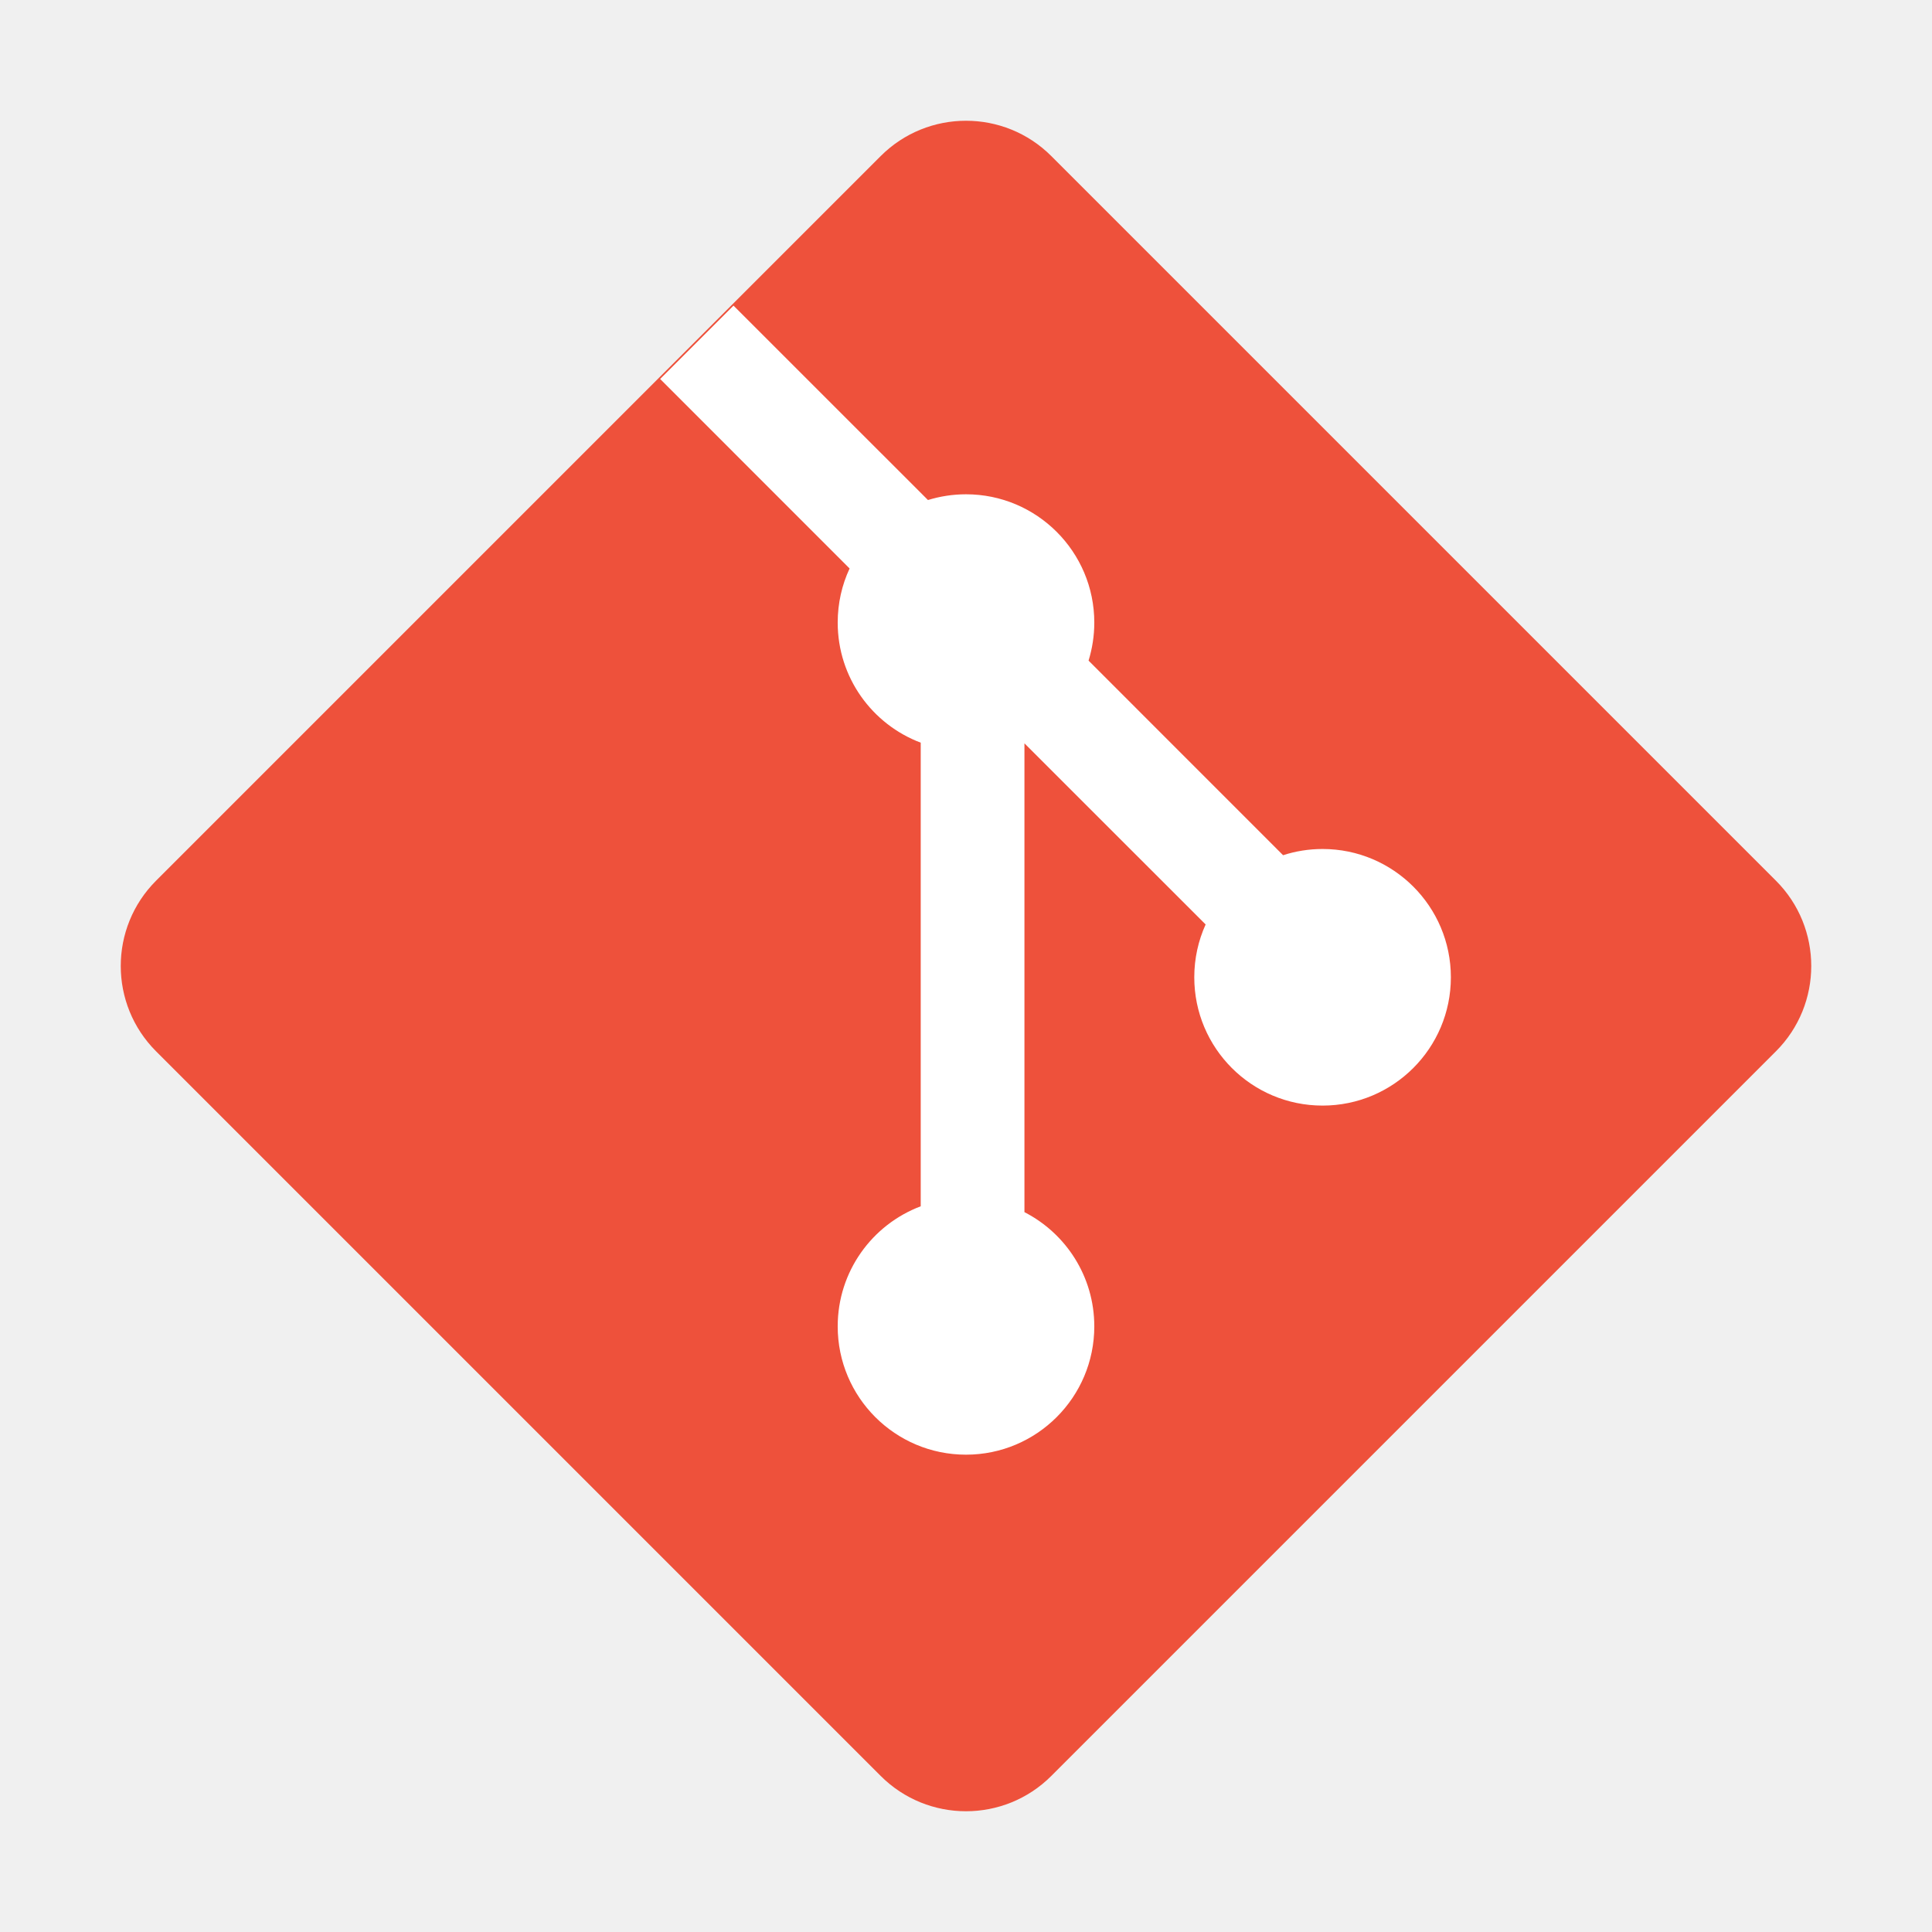
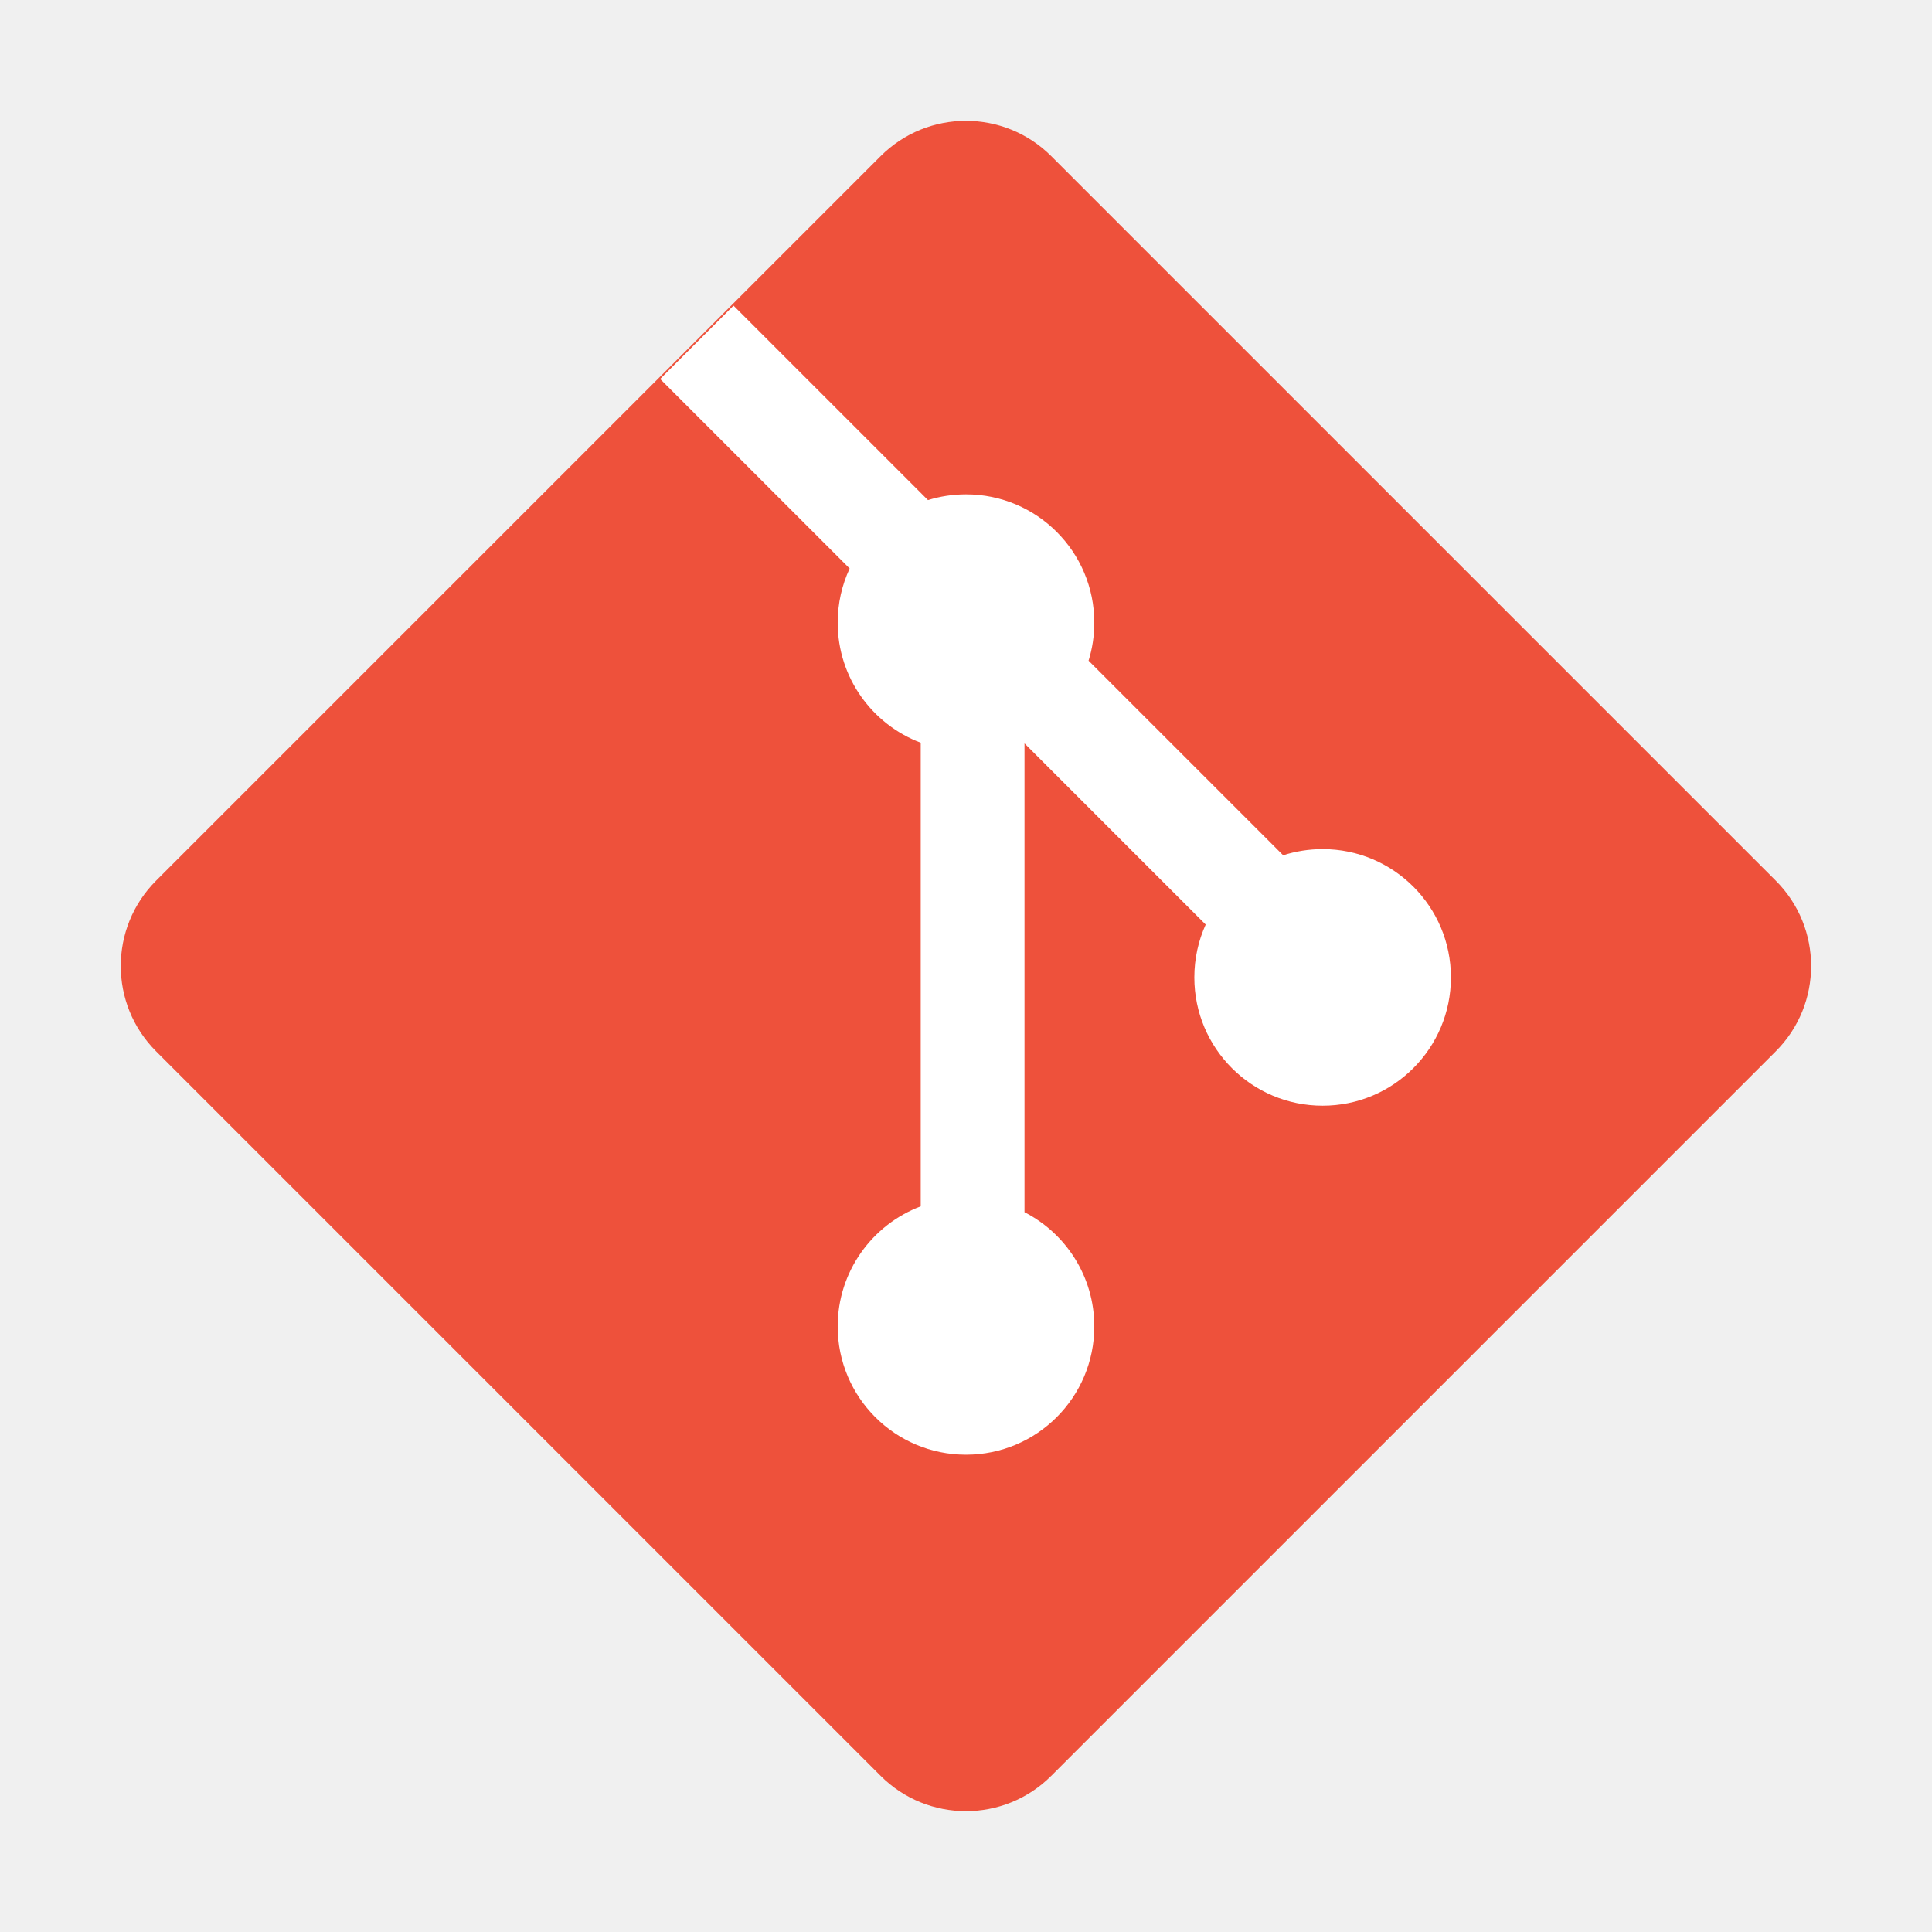
- <svg xmlns="http://www.w3.org/2000/svg" width="800px" height="800px" viewBox="0 0 32 32" fill="none">
-   <path d="M2.585 17.413C1.805 16.633 1.805 15.367 2.585 14.587L14.587 2.585C15.367 1.805 16.633 1.805 17.413 2.585L29.415 14.587C30.195 15.367 30.195 16.633 29.415 17.413L17.413 29.415C16.633 30.195 15.367 30.195 14.587 29.415L2.585 17.413Z" fill="#EE513B" />
-   <path d="M12.149 5.062L10.934 6.277L14.072 9.416C13.945 9.688 13.875 9.992 13.875 10.312C13.875 11.222 14.446 11.998 15.25 12.301V19.98C14.446 20.283 13.875 21.059 13.875 21.969C13.875 23.142 14.826 24.094 16 24.094C17.173 24.094 18.125 23.142 18.125 21.969C18.125 21.144 17.655 20.429 16.968 20.077V12.312L19.969 15.312C19.848 15.579 19.781 15.875 19.781 16.187C19.781 17.361 20.732 18.312 21.906 18.312C23.079 18.312 24.031 17.361 24.031 16.187C24.031 15.014 23.079 14.062 21.906 14.062C21.678 14.062 21.458 14.098 21.252 14.165L18.03 10.942C18.091 10.743 18.125 10.532 18.125 10.312C18.125 9.139 17.173 8.187 16 8.187C15.78 8.187 15.569 8.221 15.37 8.282L12.149 5.062Z" fill="white" />
+ <svg xmlns="http://www.w3.org/2000/svg" fill="none" height="800" viewBox="0 0 32 32" width="800">
+   <path d="m2.585 17.413c-.78-.78-.78-2.046 0-2.826l12.001-12.001c.78-.78 2.046-.78 2.826 0l12.001 12.001c.78.78.78 2.046 0 2.826l-12.001 12.001c-.78.78-2.046.78-2.826 0z" fill="#ee513b" />
+   <path d="m12.149 5.062-1.215 1.215 3.139 3.139c-.127.272-.198.576-.198.897 0 .91.572 1.686 1.375 1.989v7.679c-.803.303-1.375 1.079-1.375 1.989 0 1.174.951 2.125 2.125 2.125s2.125-.951 2.125-2.125c0-.825-.47-1.54-1.156-1.892v-7.765l3.001 3.001c-.121.267-.188.563-.188.875 0 1.174.951 2.125 2.125 2.125s2.125-.951 2.125-2.125-.951-2.125-2.125-2.125c-.228 0-.448.036-.654.102l-3.223-3.223c.062-.199.095-.411.095-.63 0-1.174-.951-2.125-2.125-2.125-.219 0-.431.033-.63.095z" fill="#fff" />
</svg>
